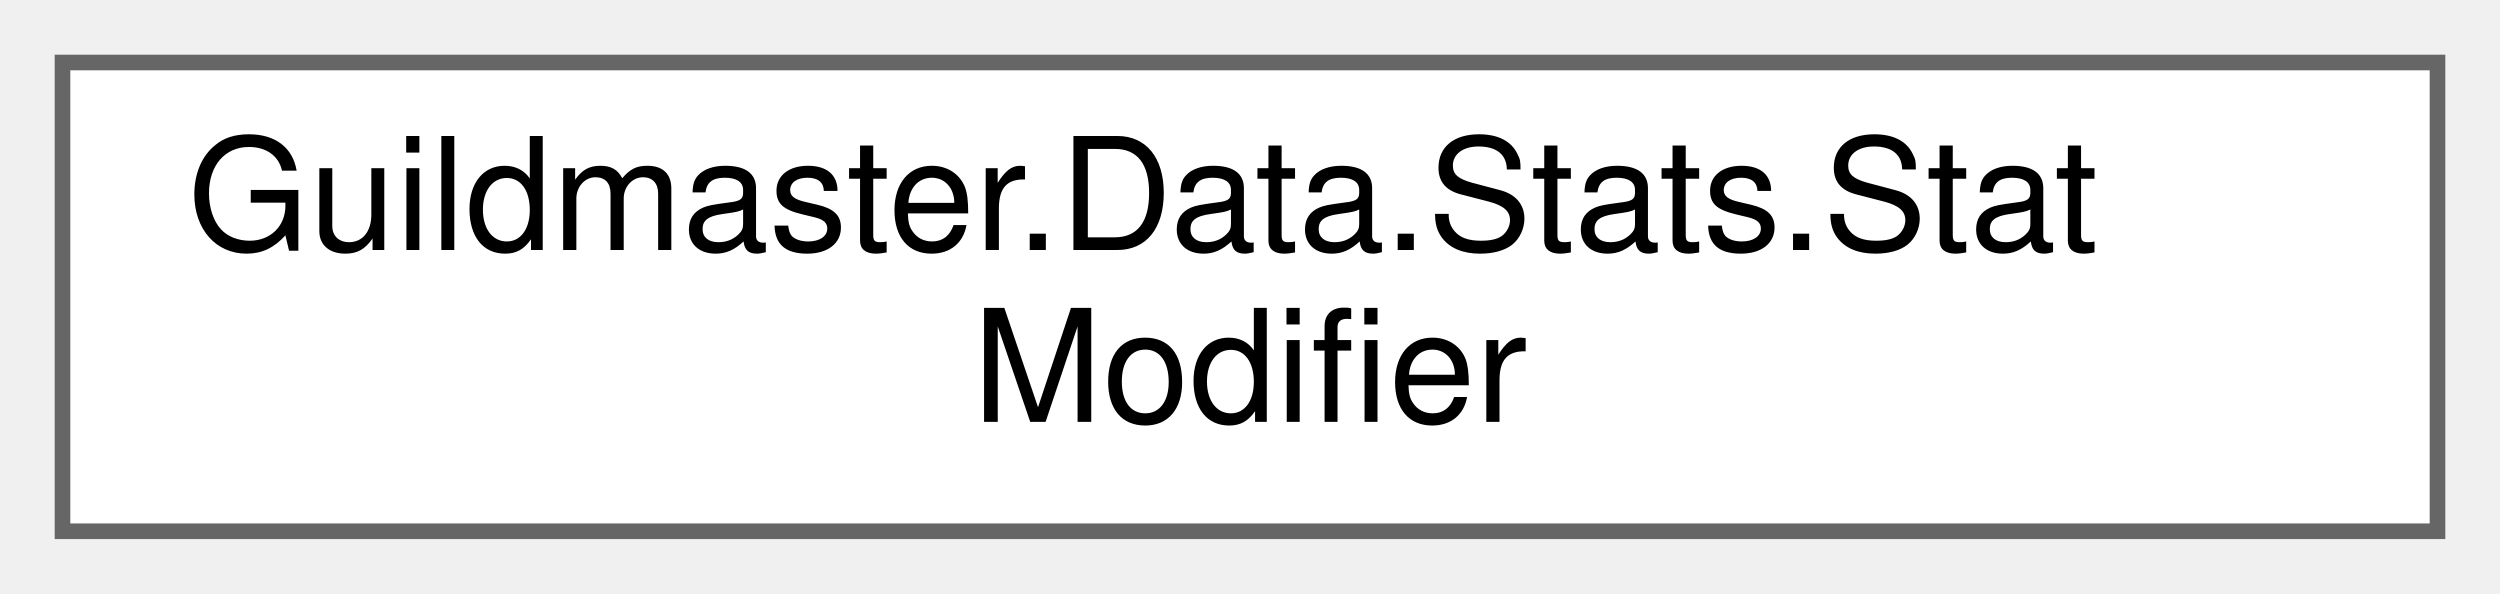
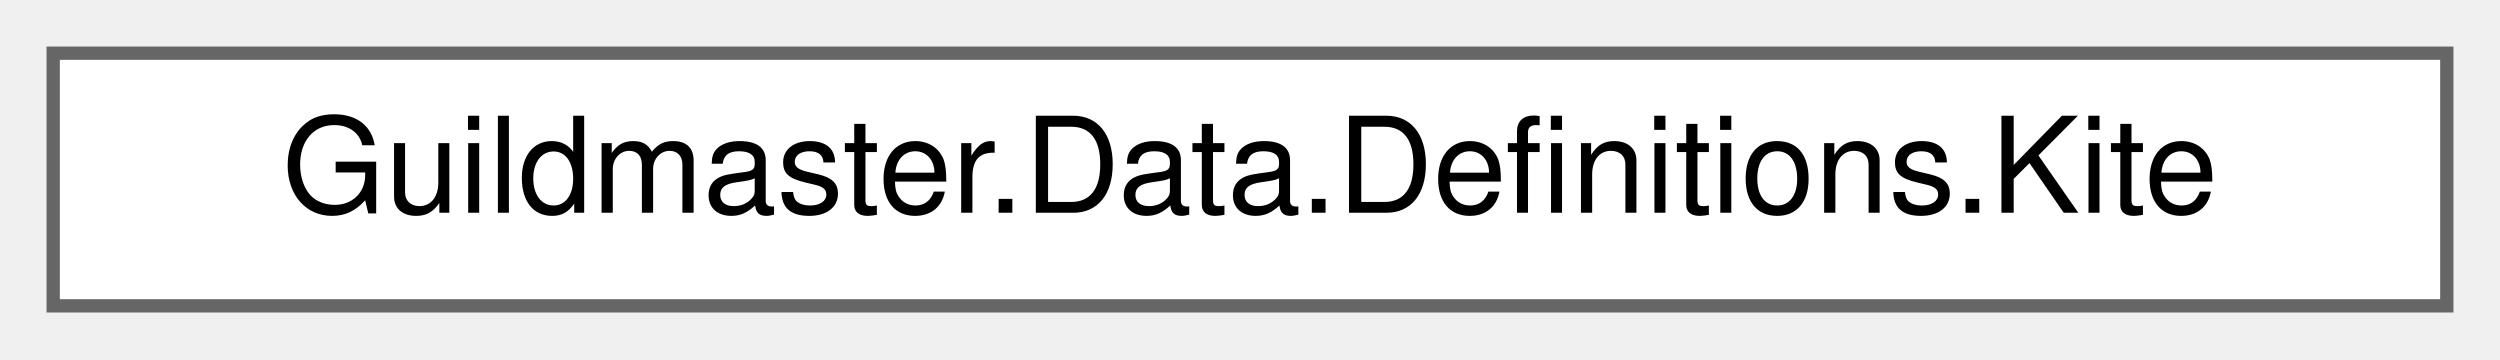
- <svg xmlns="http://www.w3.org/2000/svg" xmlns:xlink="http://www.w3.org/1999/xlink" width="160pt" height="38pt" viewBox="0.00 0.00 160.00 38.00">
-   <g id="graph0" class="graph" transform="scale(1 1) rotate(0) translate(4 34)">
+ <svg xmlns="http://www.w3.org/2000/svg" xmlns:xlink="http://www.w3.org/1999/xlink" width="188pt" height="27pt" viewBox="0.00 0.00 188.00 27.00">
+   <g id="graph0" class="graph" transform="scale(1 1) rotate(0) translate(4 23)">
    <g id="Node000000" class="node">
      <g id="a_Node000000">
-         <a xlink:href="structGuildmaster_1_1Data_1_1Stats_1_1StatModifier.html" target="_top" xlink:title="Один стат-модификатор: что меняем, как и на сколько.">
-           <polygon fill="white" stroke="#666666" points="152,-30 0,-30 0,0 152,0 152,-30" />
-           <text text-anchor="start" x="8" y="-18" font-family="Helvetica,sans-Serif" font-size="10.00">Guildmaster.Data.Stats.Stat</text>
-           <text text-anchor="middle" x="76" y="-7" font-family="Helvetica,sans-Serif" font-size="10.00">Modifier</text>
+         <a xlink:href="structGuildmaster_1_1Data_1_1Definitions_1_1Kite.html" target="_top" xlink:title="Кайт (блок G). FallbackDist &gt; FleeDist — зона удержания дистанции.">
+           <polygon fill="white" stroke="#666666" points="180,-19 0,-19 0,0 180,0 180,-19" />
+           <text text-anchor="middle" x="90" y="-7" font-family="Helvetica,sans-Serif" font-size="10.00">Guildmaster.Data.Definitions.Kite</text>
        </a>
      </g>
    </g>
  </g>
</svg>
